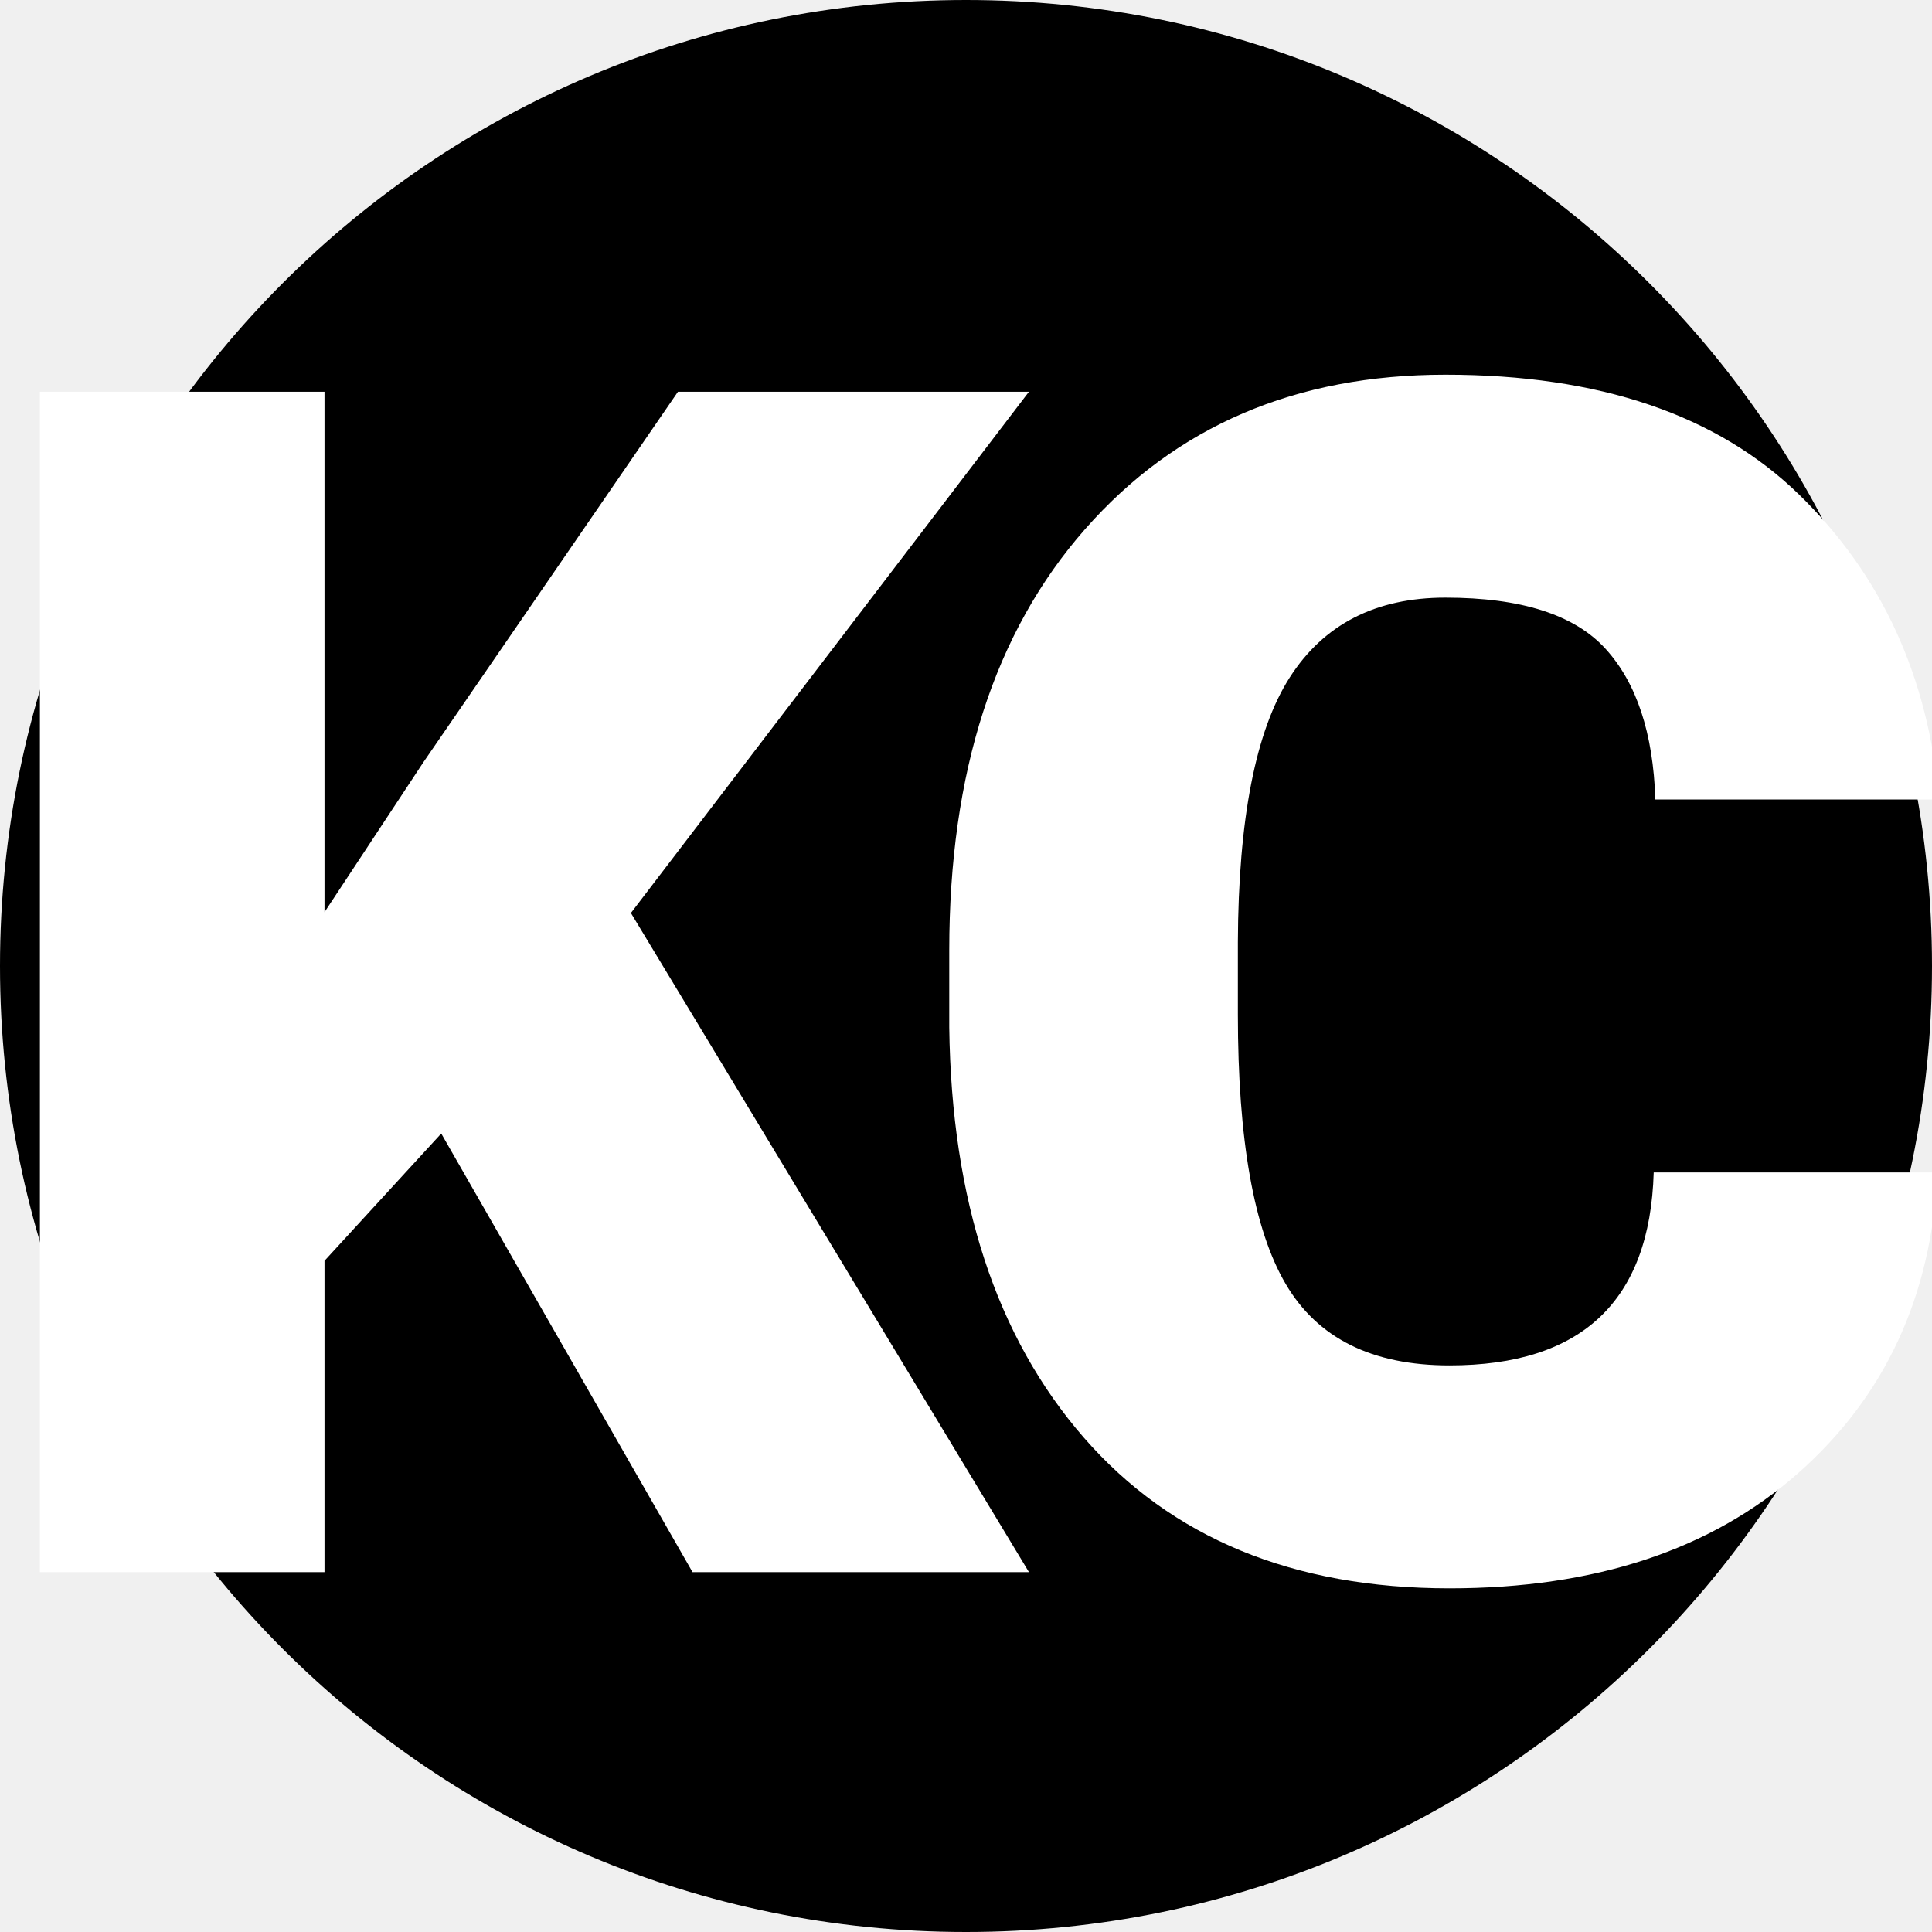
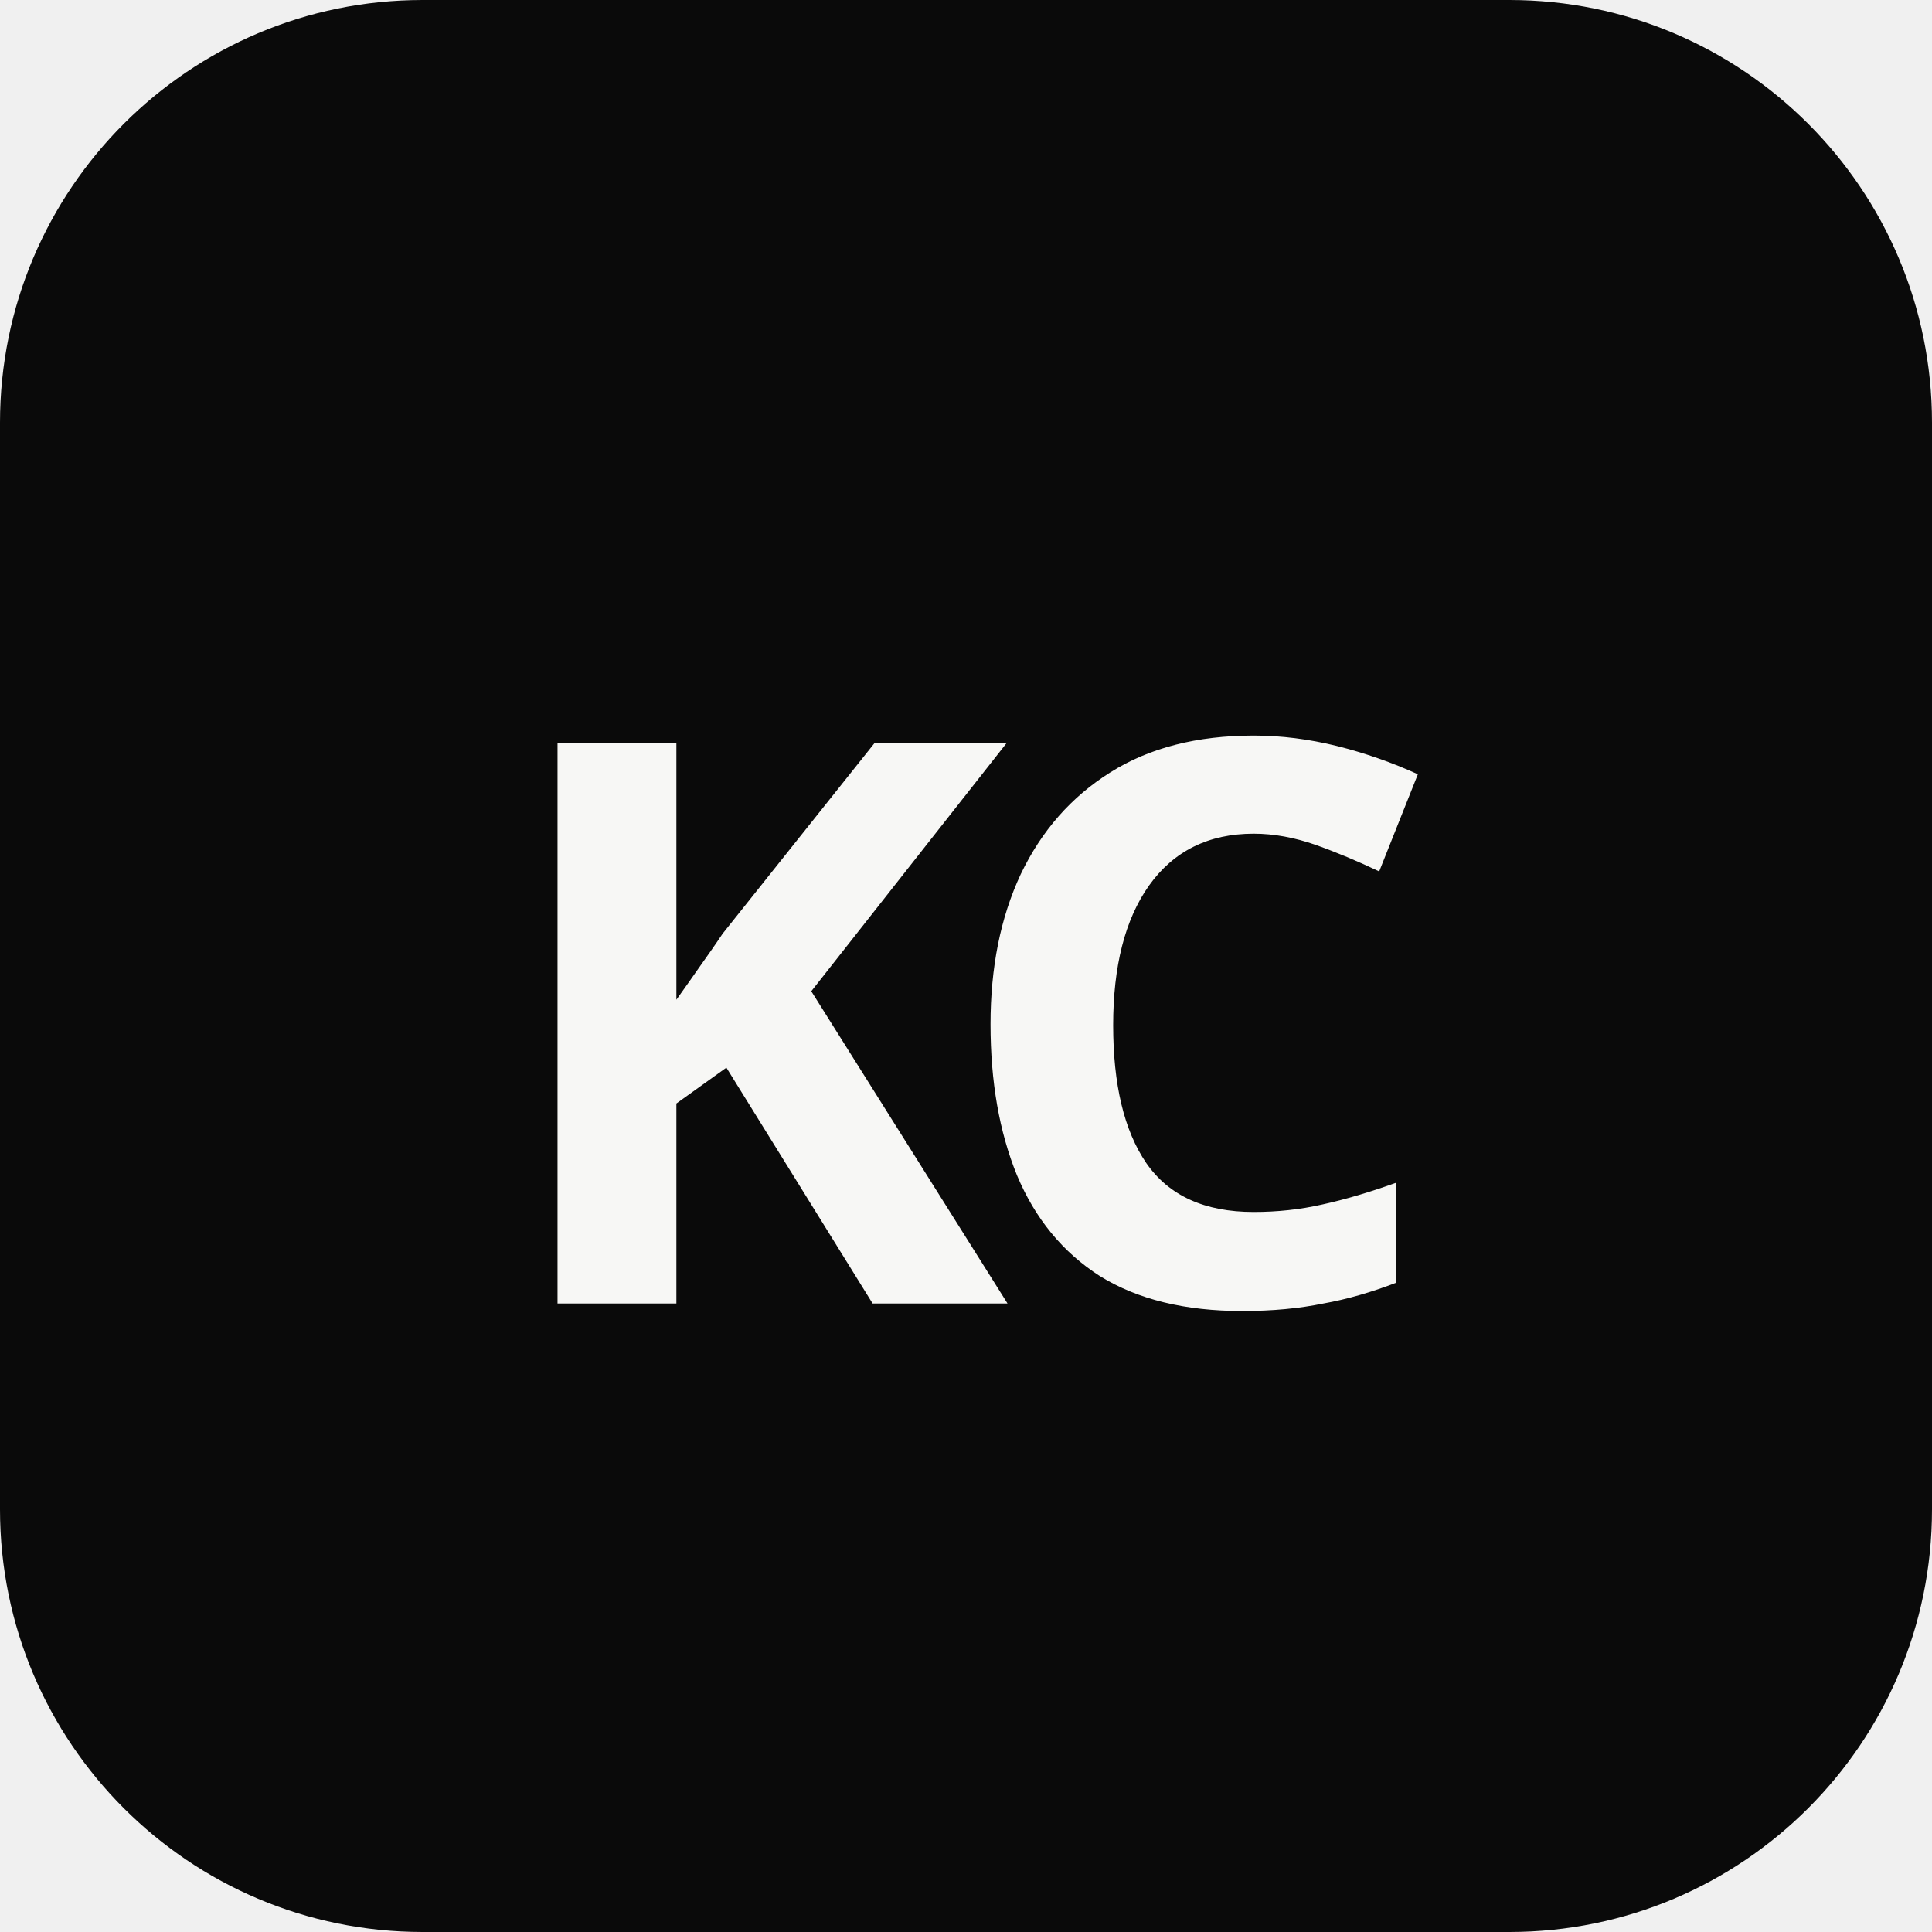
- <svg xmlns="http://www.w3.org/2000/svg" viewBox="0 0 512 512">
-   <circle cx="256" cy="256" r="256" fill="#000000" />
-   <text x="50%" y="52%" dominant-baseline="central" font-family="system-ui, -apple-system, BlinkMacSystemFont, 'SF Pro Display', 'Segoe UI', Roboto, sans-serif" font-size="440" font-weight="800" fill="#ffffff" text-anchor="middle" letter-spacing="-25">KC</text>
+ <svg xmlns="http://www.w3.org/2000/svg" viewBox="0 0 32 32">
+   <rect width="32" height="32" rx="7" fill="#0a0a0a" />
+   <text x="16" y="17" text-anchor="middle" dominant-baseline="middle" font-family="ui-sans-serif,system-ui,sans-serif" font-size="13" font-weight="700" letter-spacing="-0.06em" fill="#f7f7f5">KC</text>
</svg>
